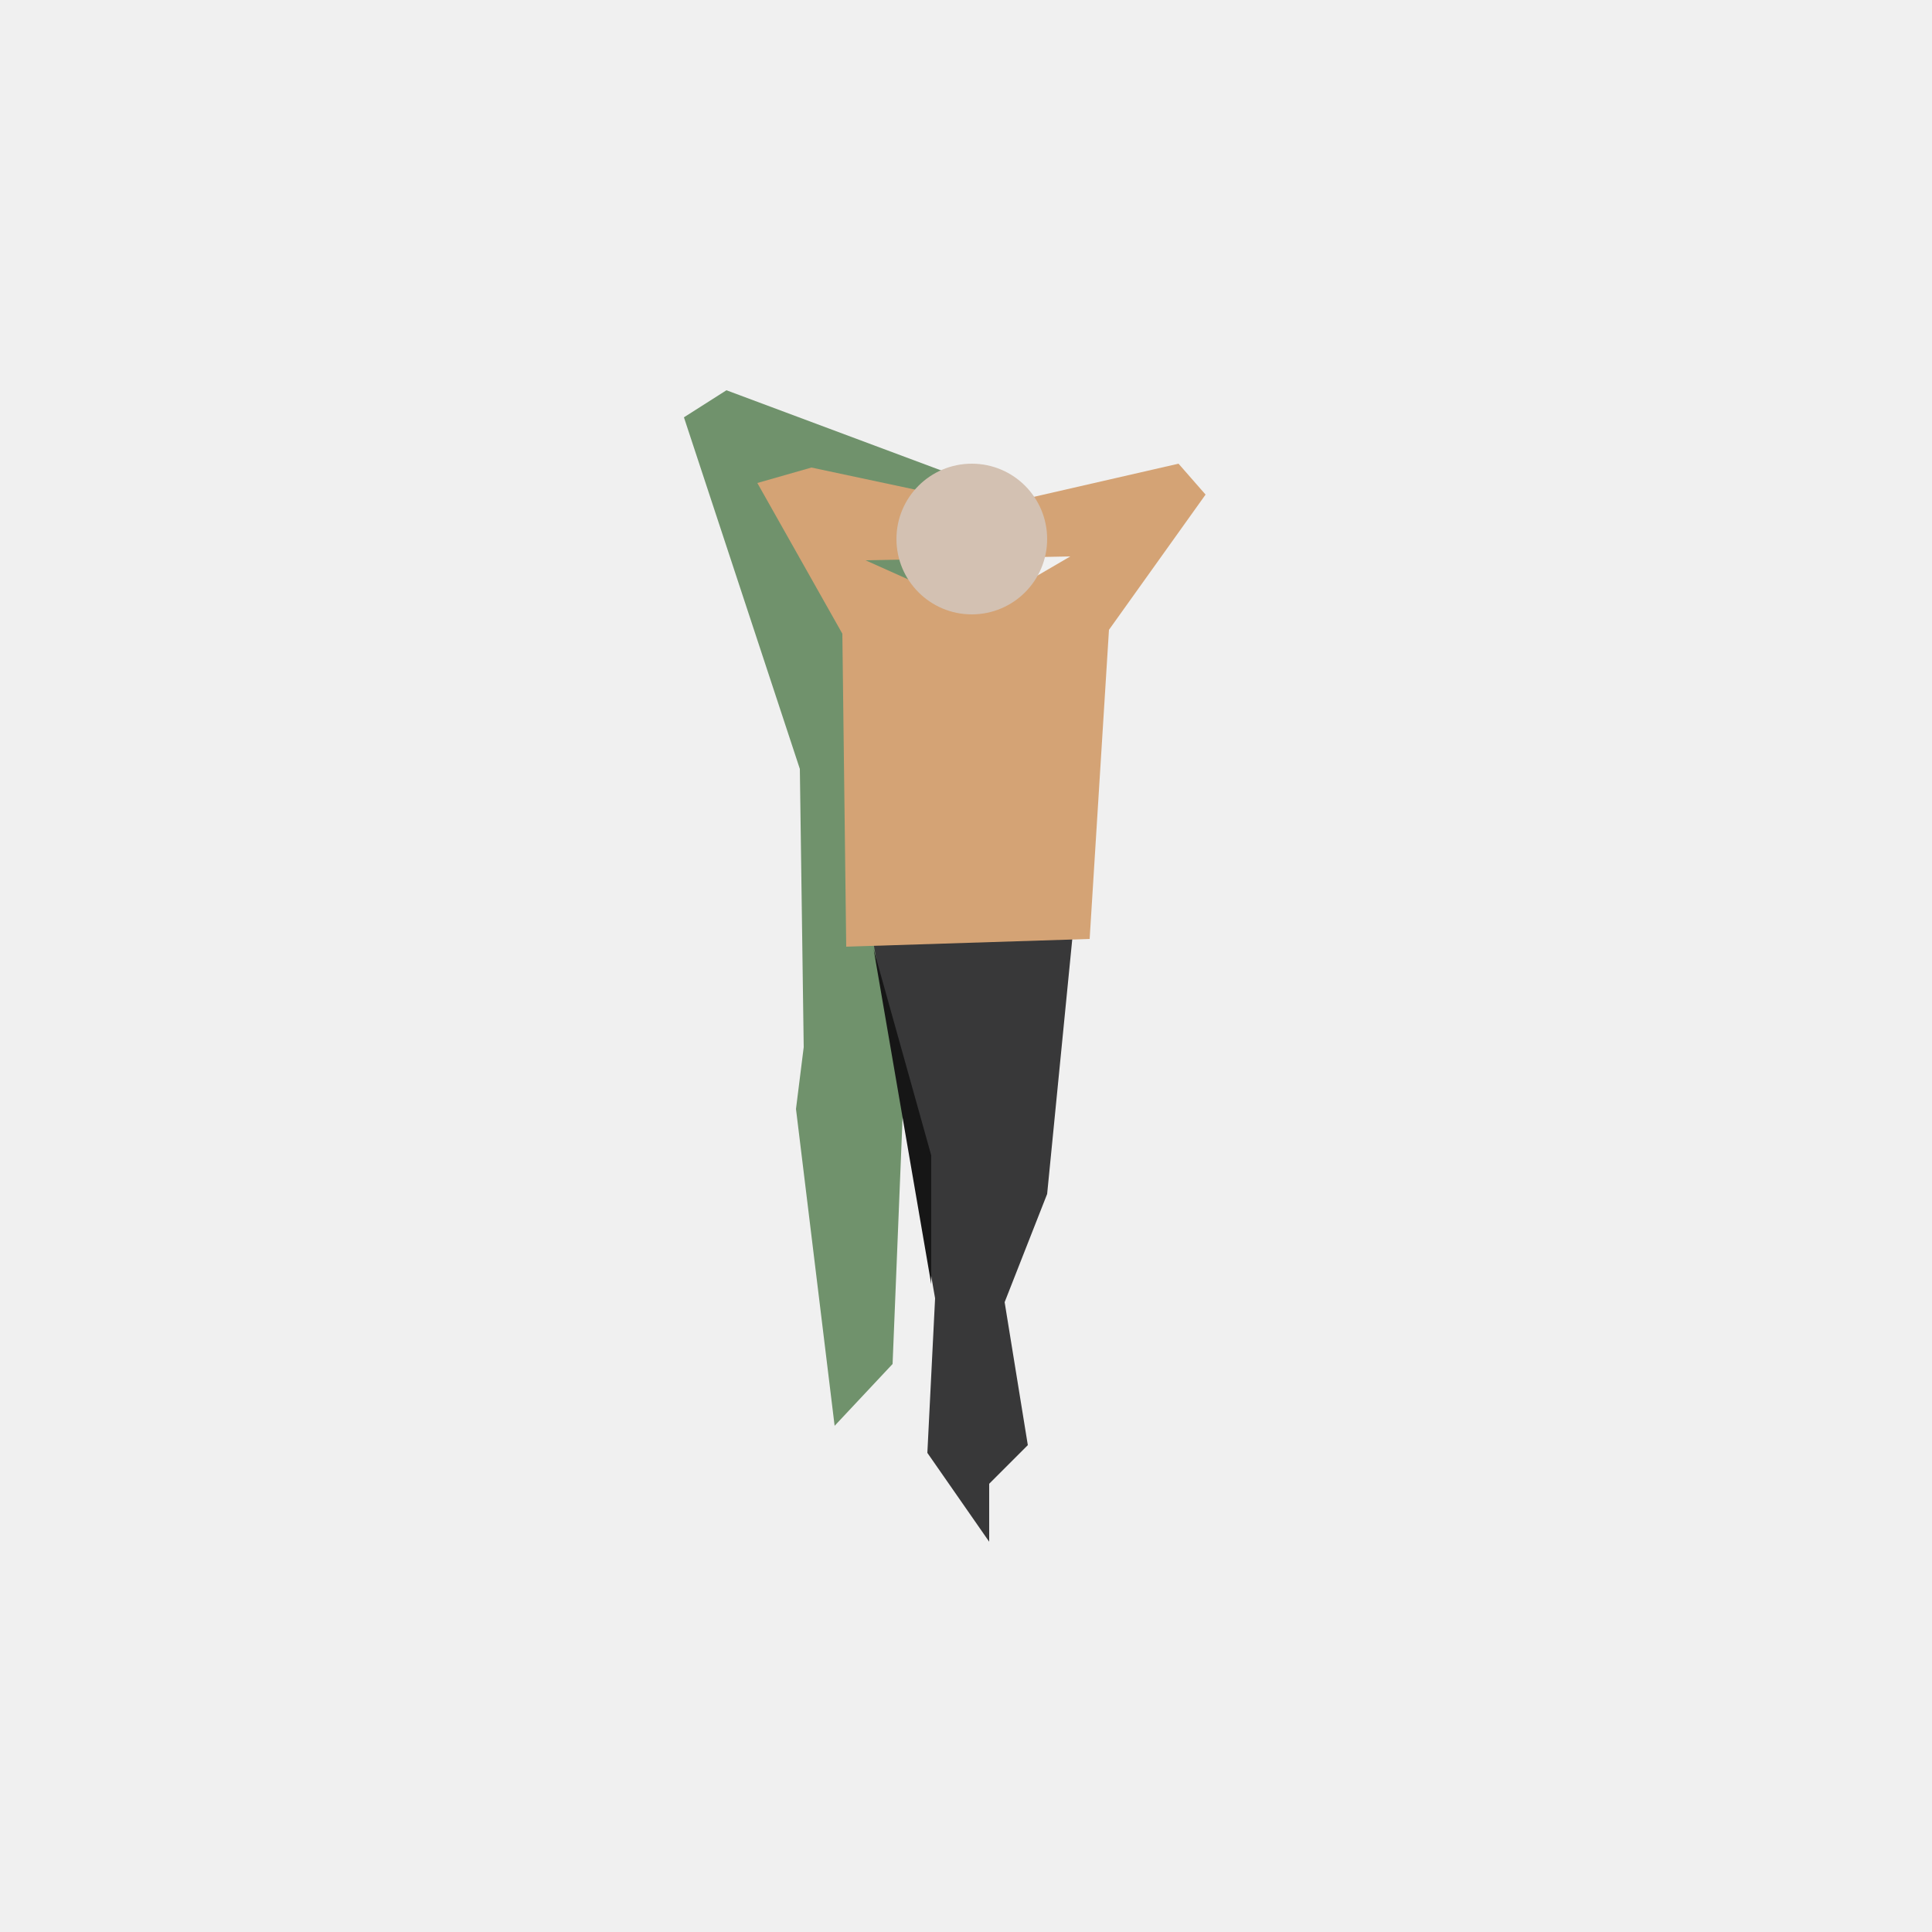
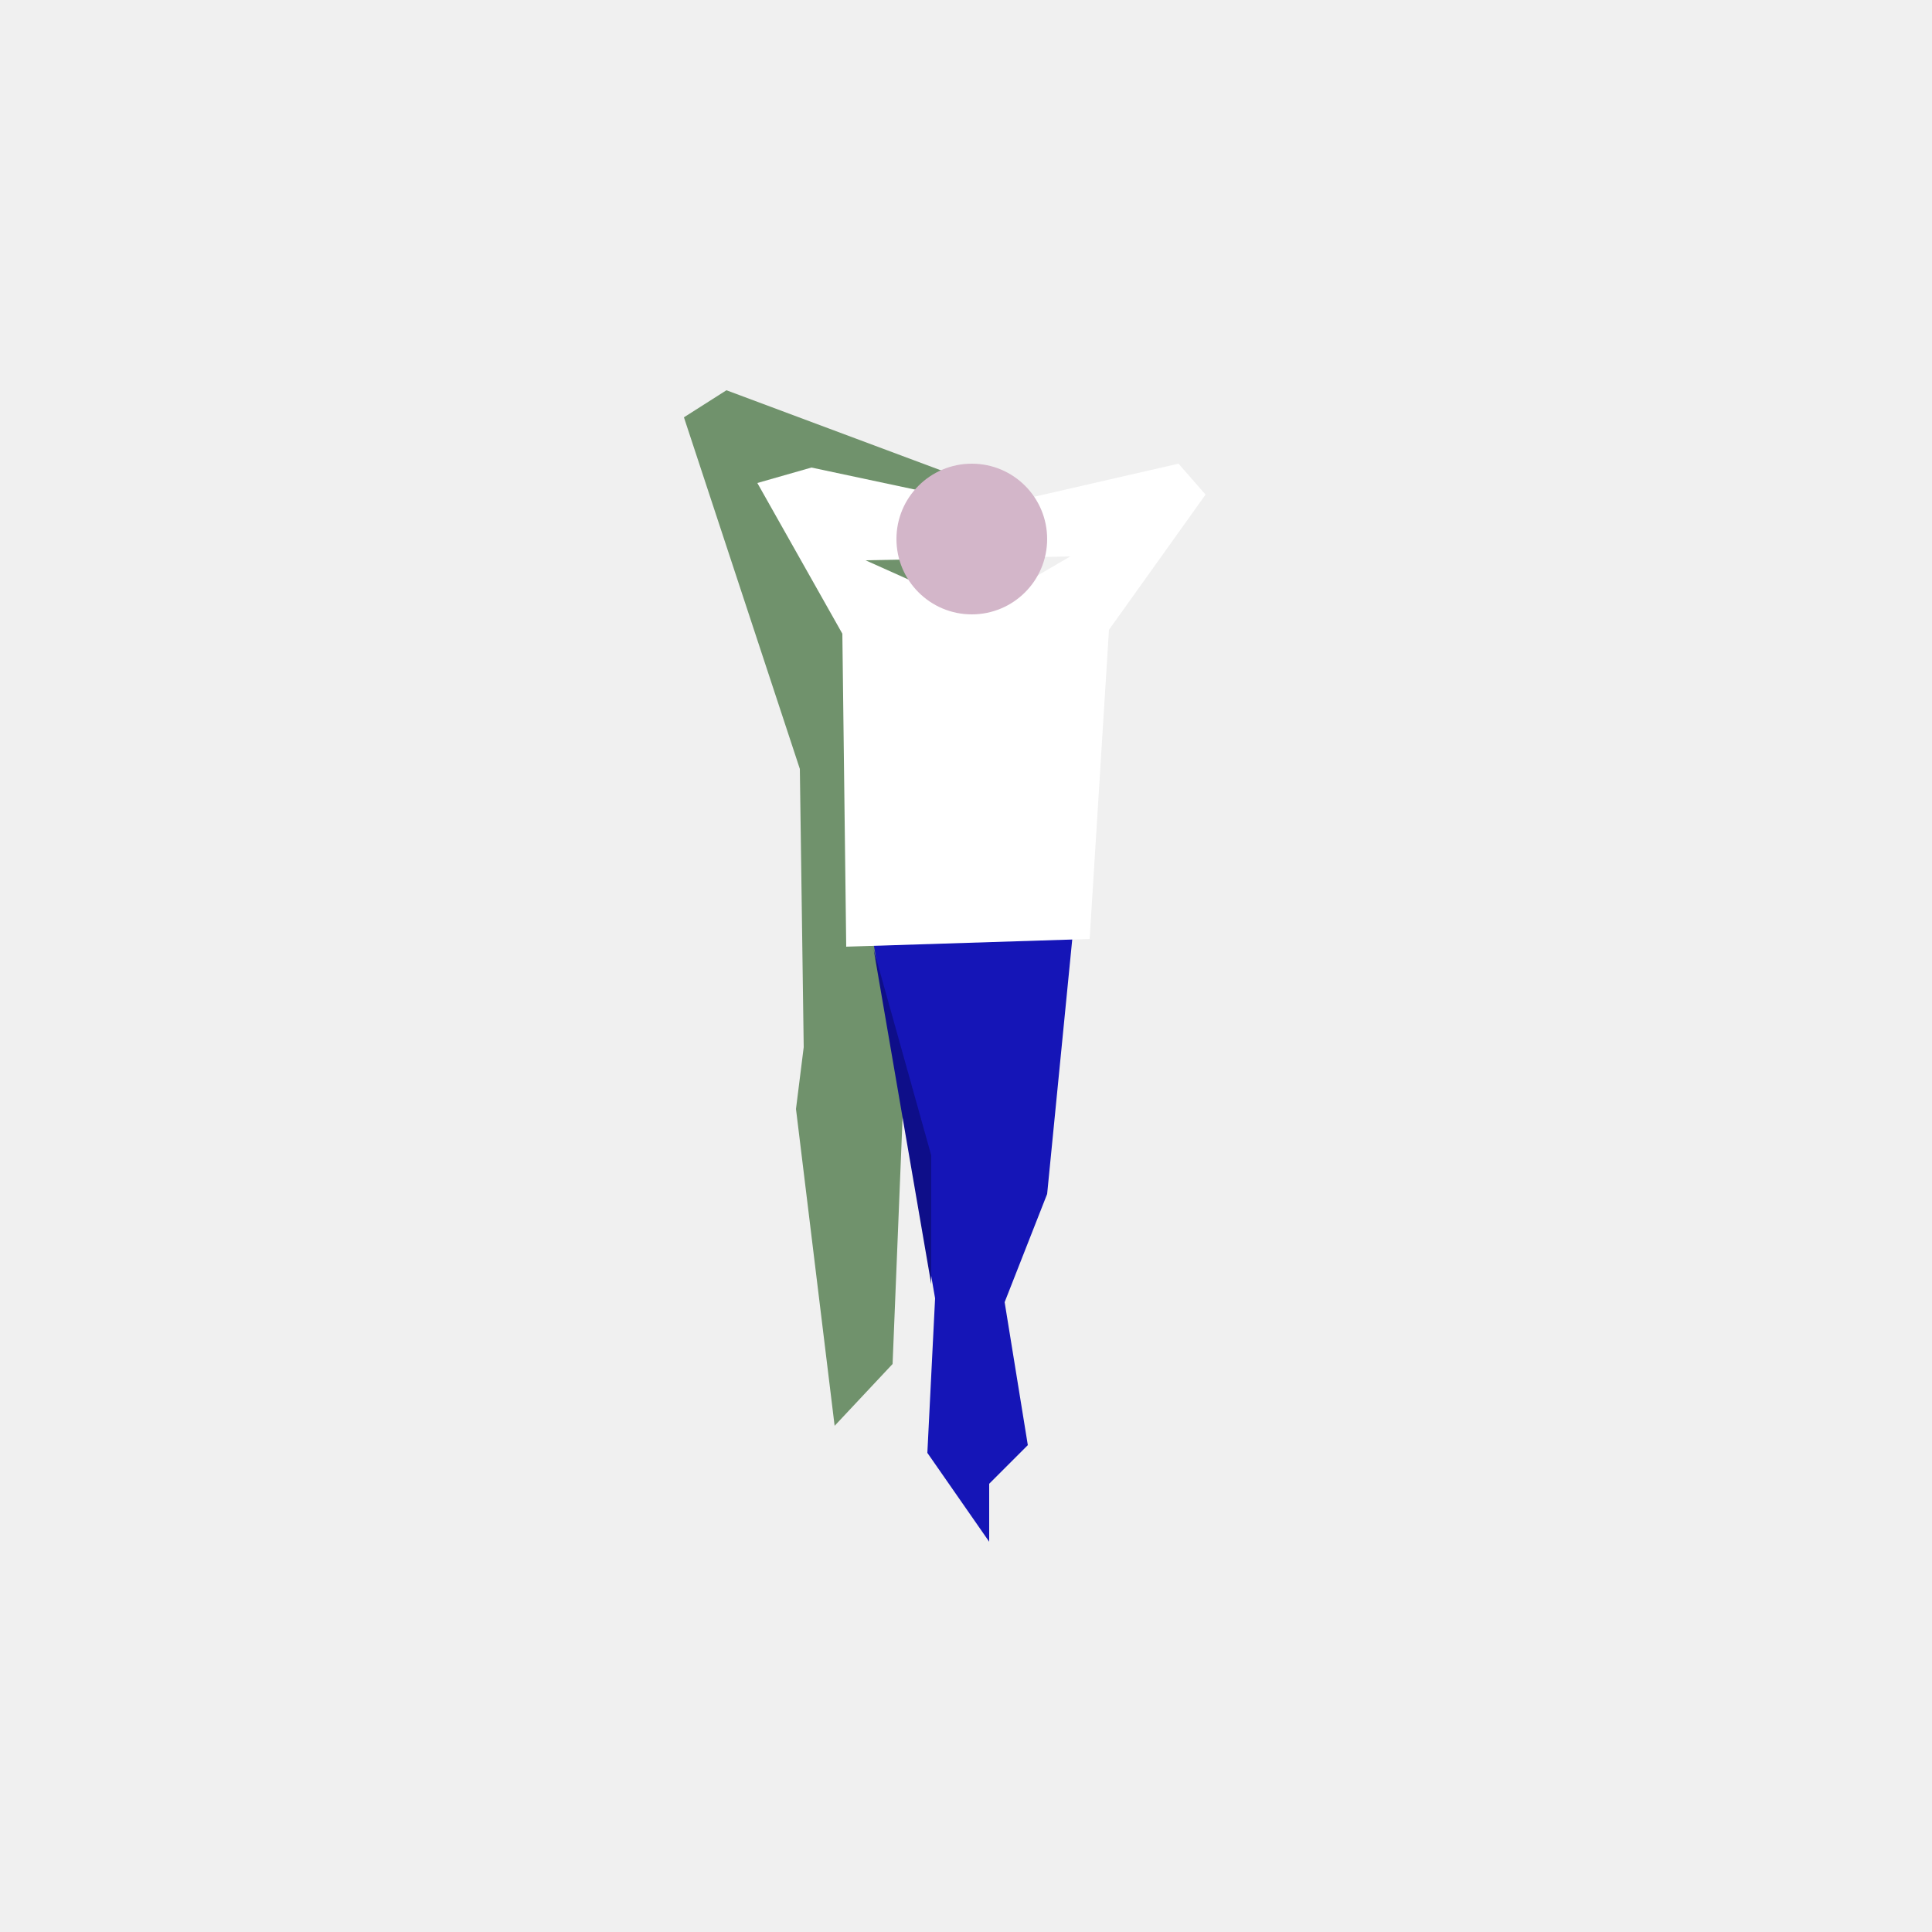
- <svg xmlns="http://www.w3.org/2000/svg" version="1.1" x="0px" y="0px" viewBox="0 0 500 500" style="enable-background:new 0 0 500 500;" xml:space="preserve">
+ <svg xmlns="http://www.w3.org/2000/svg" version="1.1" id="Capa_1" x="0px" y="0px" viewBox="0 0 500 500" style="enable-background:new 0 0 500 500;" xml:space="preserve">
  <style type="text/css">
	.st0{fill:#70926C;}
- 	.st1{fill:#383839;}
- 	.st2{fill:#D4A375;}
- 	.st3{fill:#D3C1B2;}
- 	.st4{fill:#161616;}
+ 	.st1{fill:#1515B7;}
+ 	.st2{fill:#FFFFFF;}
+ 	.st3{fill:#D3B6C9;}
+ 	.st4{fill:#0E0E89;}
</style>
-   <g id="Capa_1">
+   <g id="Capa_1_1_">
</g>
-   <g id="Capa_2">
+   <g id="Capa_2_1_">
    <polygon class="st0" points="263,129 188,101 177,108 207,199 208,271 206,287 216,369 231,353 234,279  " />
    <polygon class="st1" points="225,238 278,238 271,309 260,337 266,374 256,384 256,399 240,376 242,336  " />
    <path class="st2" d="M305,120l-48,11l-47-10l-14,4l22,39l1,81l63-2l5-80l25-35L305,120z M253,158l-29-13l53-1L253,158z" />
    <circle class="st3" cx="251.5" cy="139.5" r="19.5" />
    <polygon class="st4" points="241,332.3 241,299 226.1,245.7  " />
  </g>
</svg>
